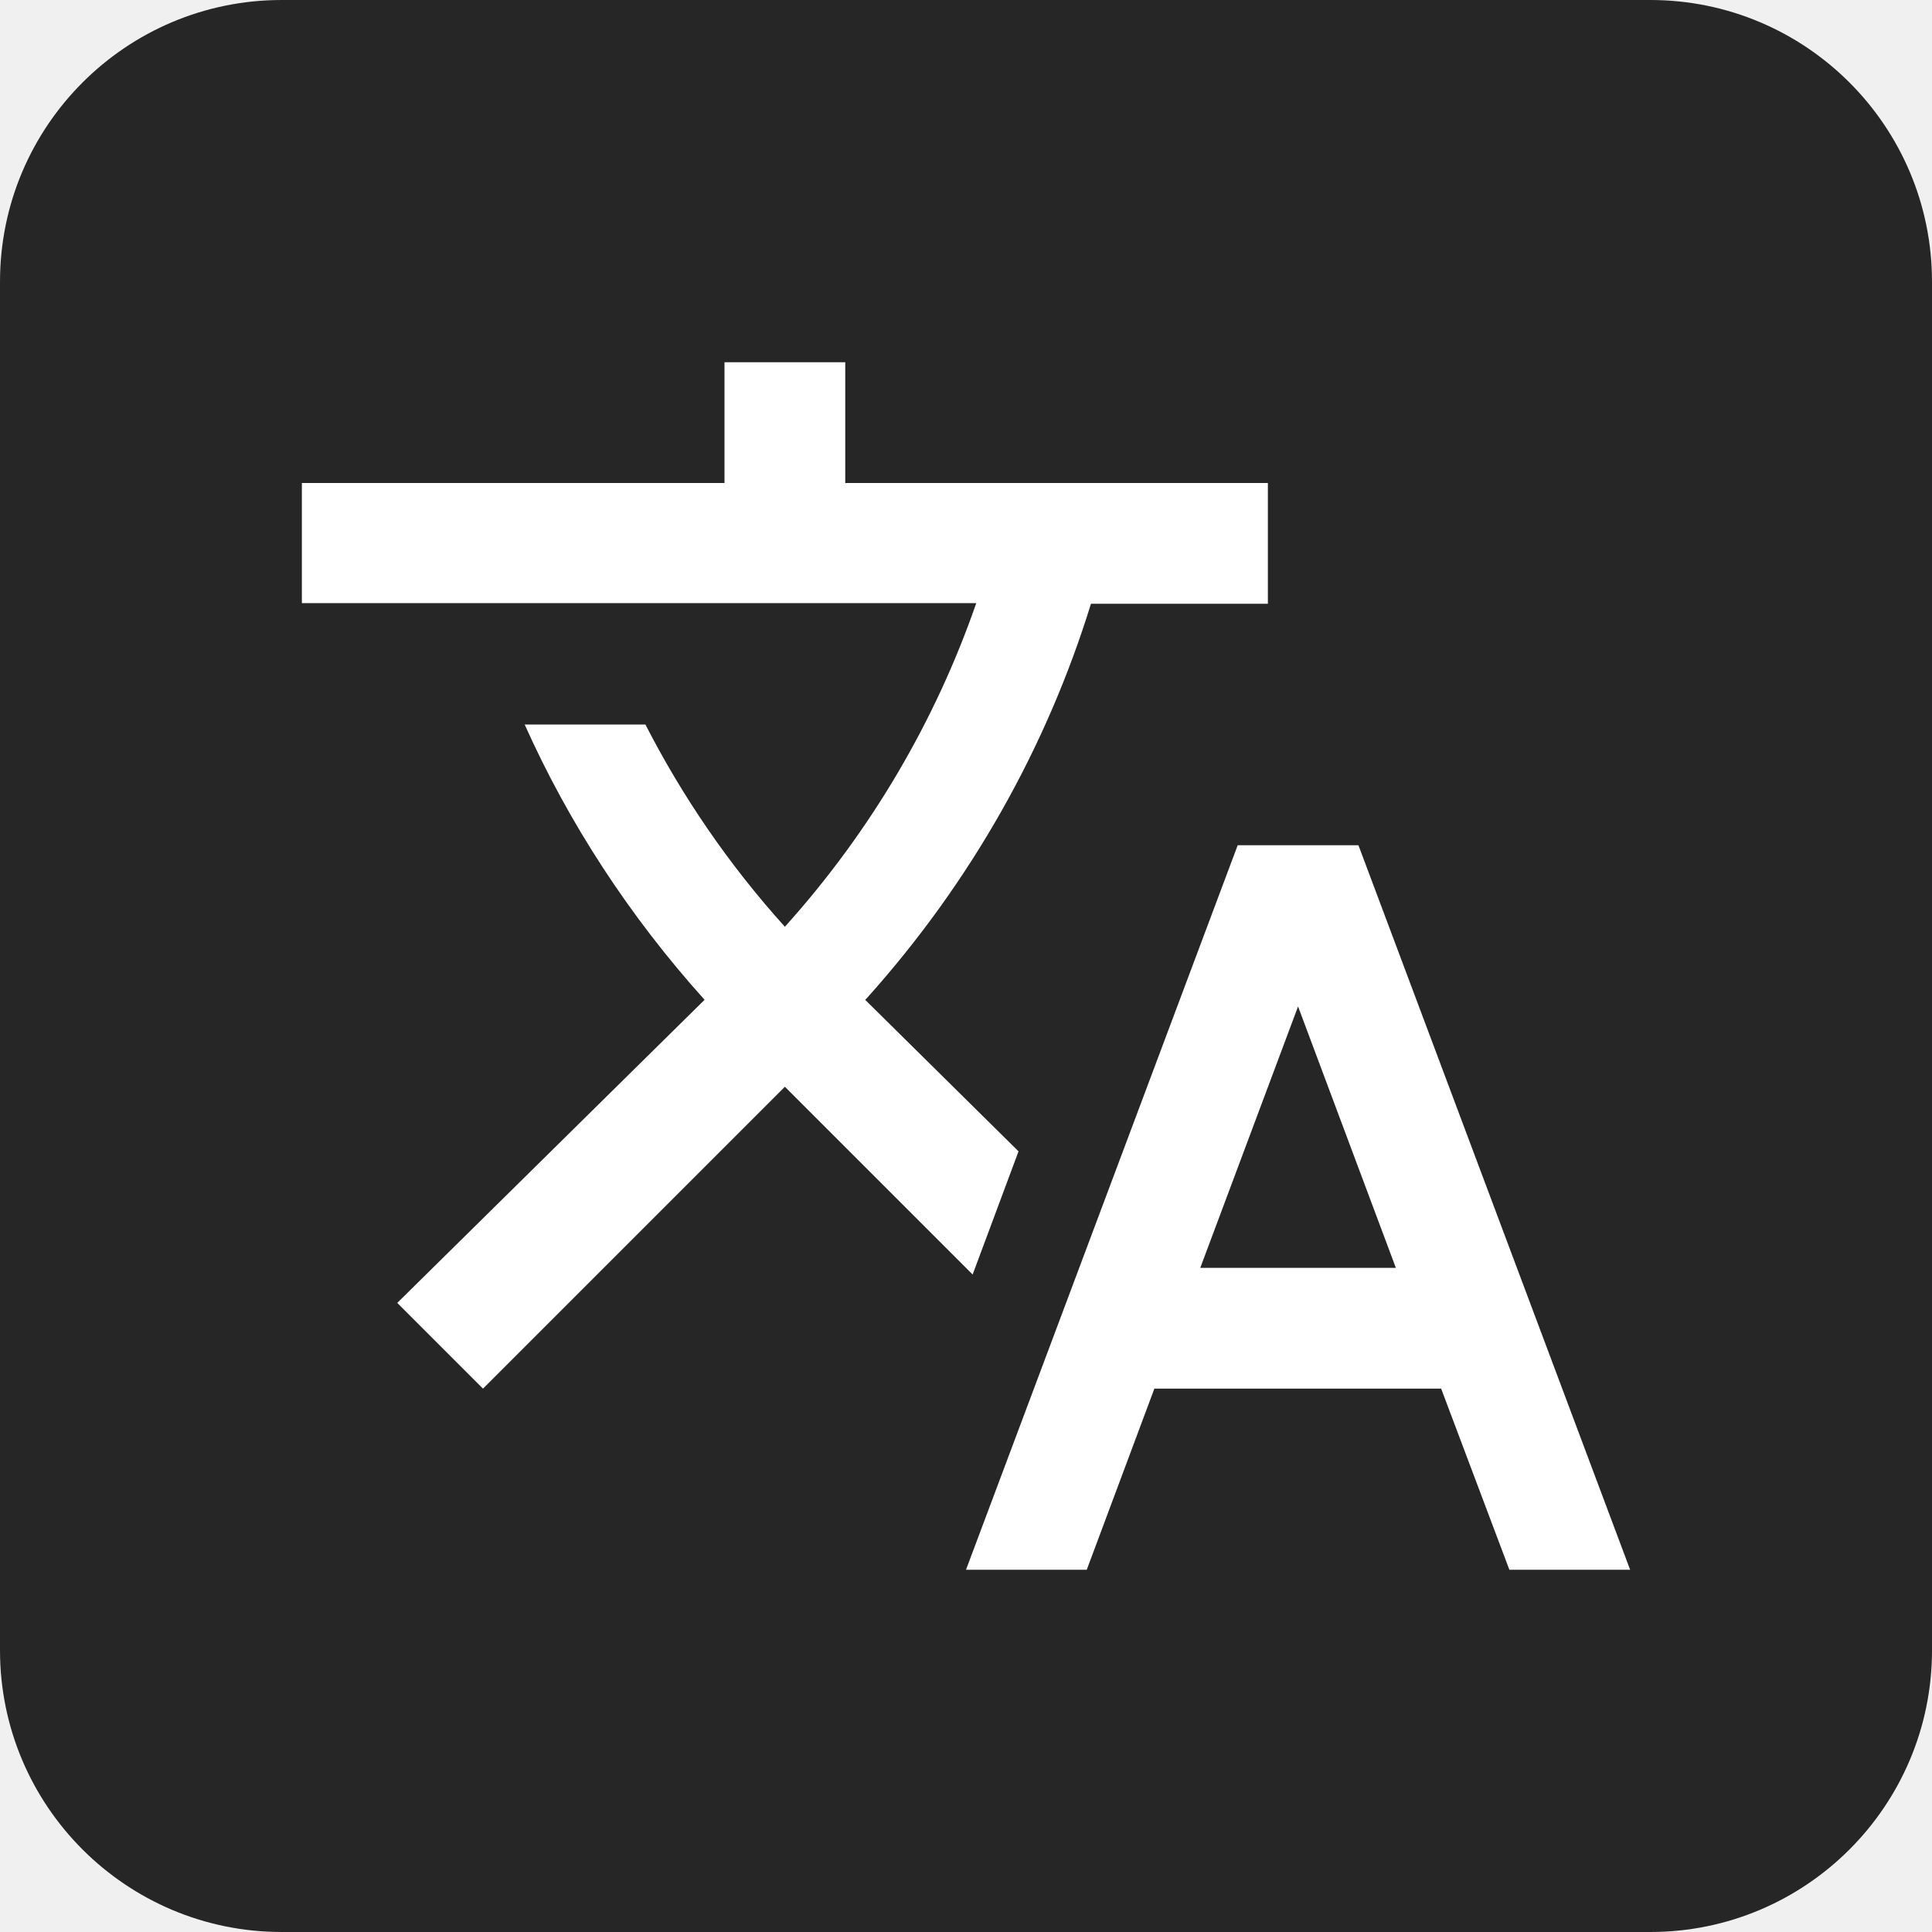
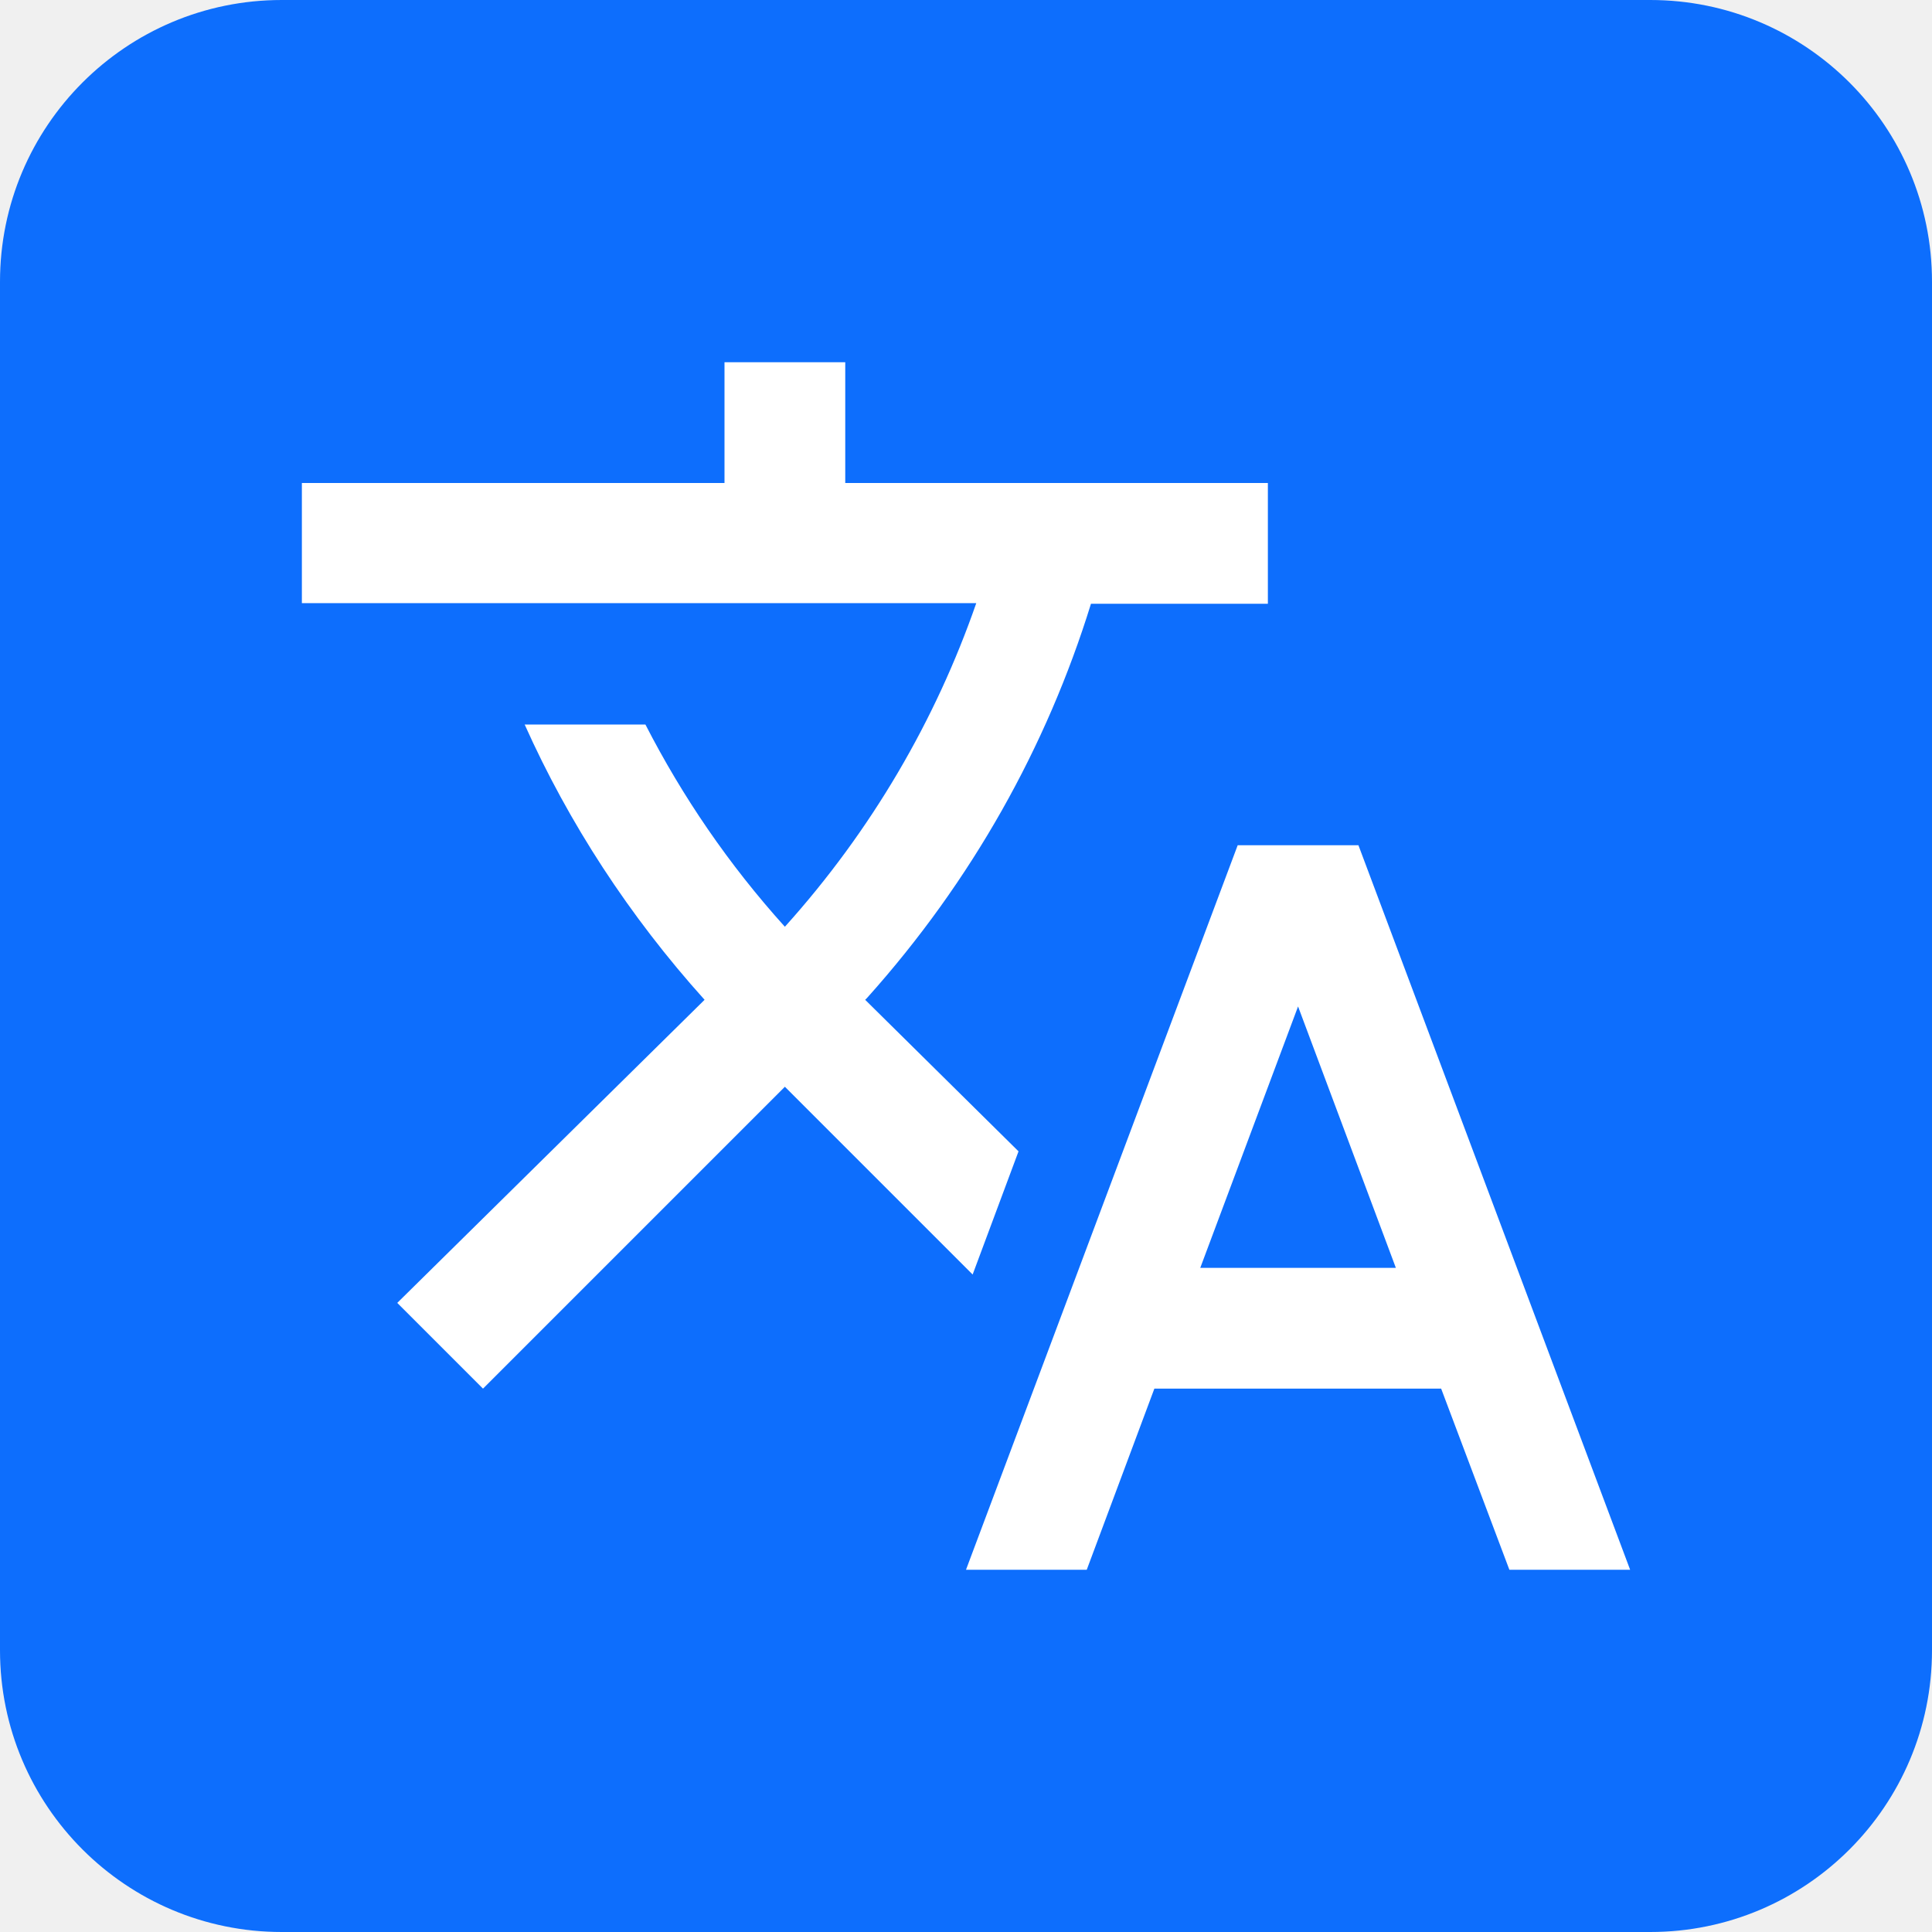
<svg xmlns="http://www.w3.org/2000/svg" viewBox="0 0 24 24" width="32" height="32">
-   <rect width="24" height="24" rx="3.5" fill="#262626" />
+   <rect width="24" height="24" rx="3.5" fill="#0d6efd" />
  <g transform="translate(3 3) scale(.75)">
    <path fill="#fff" d="M12.87 15.07l-2.54-2.51.03-.03c1.74-1.94 2.98-4.17 3.71-6.53H17V4h-7V2H8v2H1v1.99h11.17C11.5 7.92 10.44 9.75 9 11.35 8.07 10.32 7.3 9.19 6.69 8h-2c.73 1.63 1.73 3.17 2.98 4.56l-5.09 5.02L4 19l5-5 3.11 3.11.76-2.04zM18.5 10h-2L12 22h2l1.12-3h4.75L21 22h2l-4.5-12zm-2.62 7l1.62-4.33L19.12 17h-3.24z" />
  </g>
</svg>
